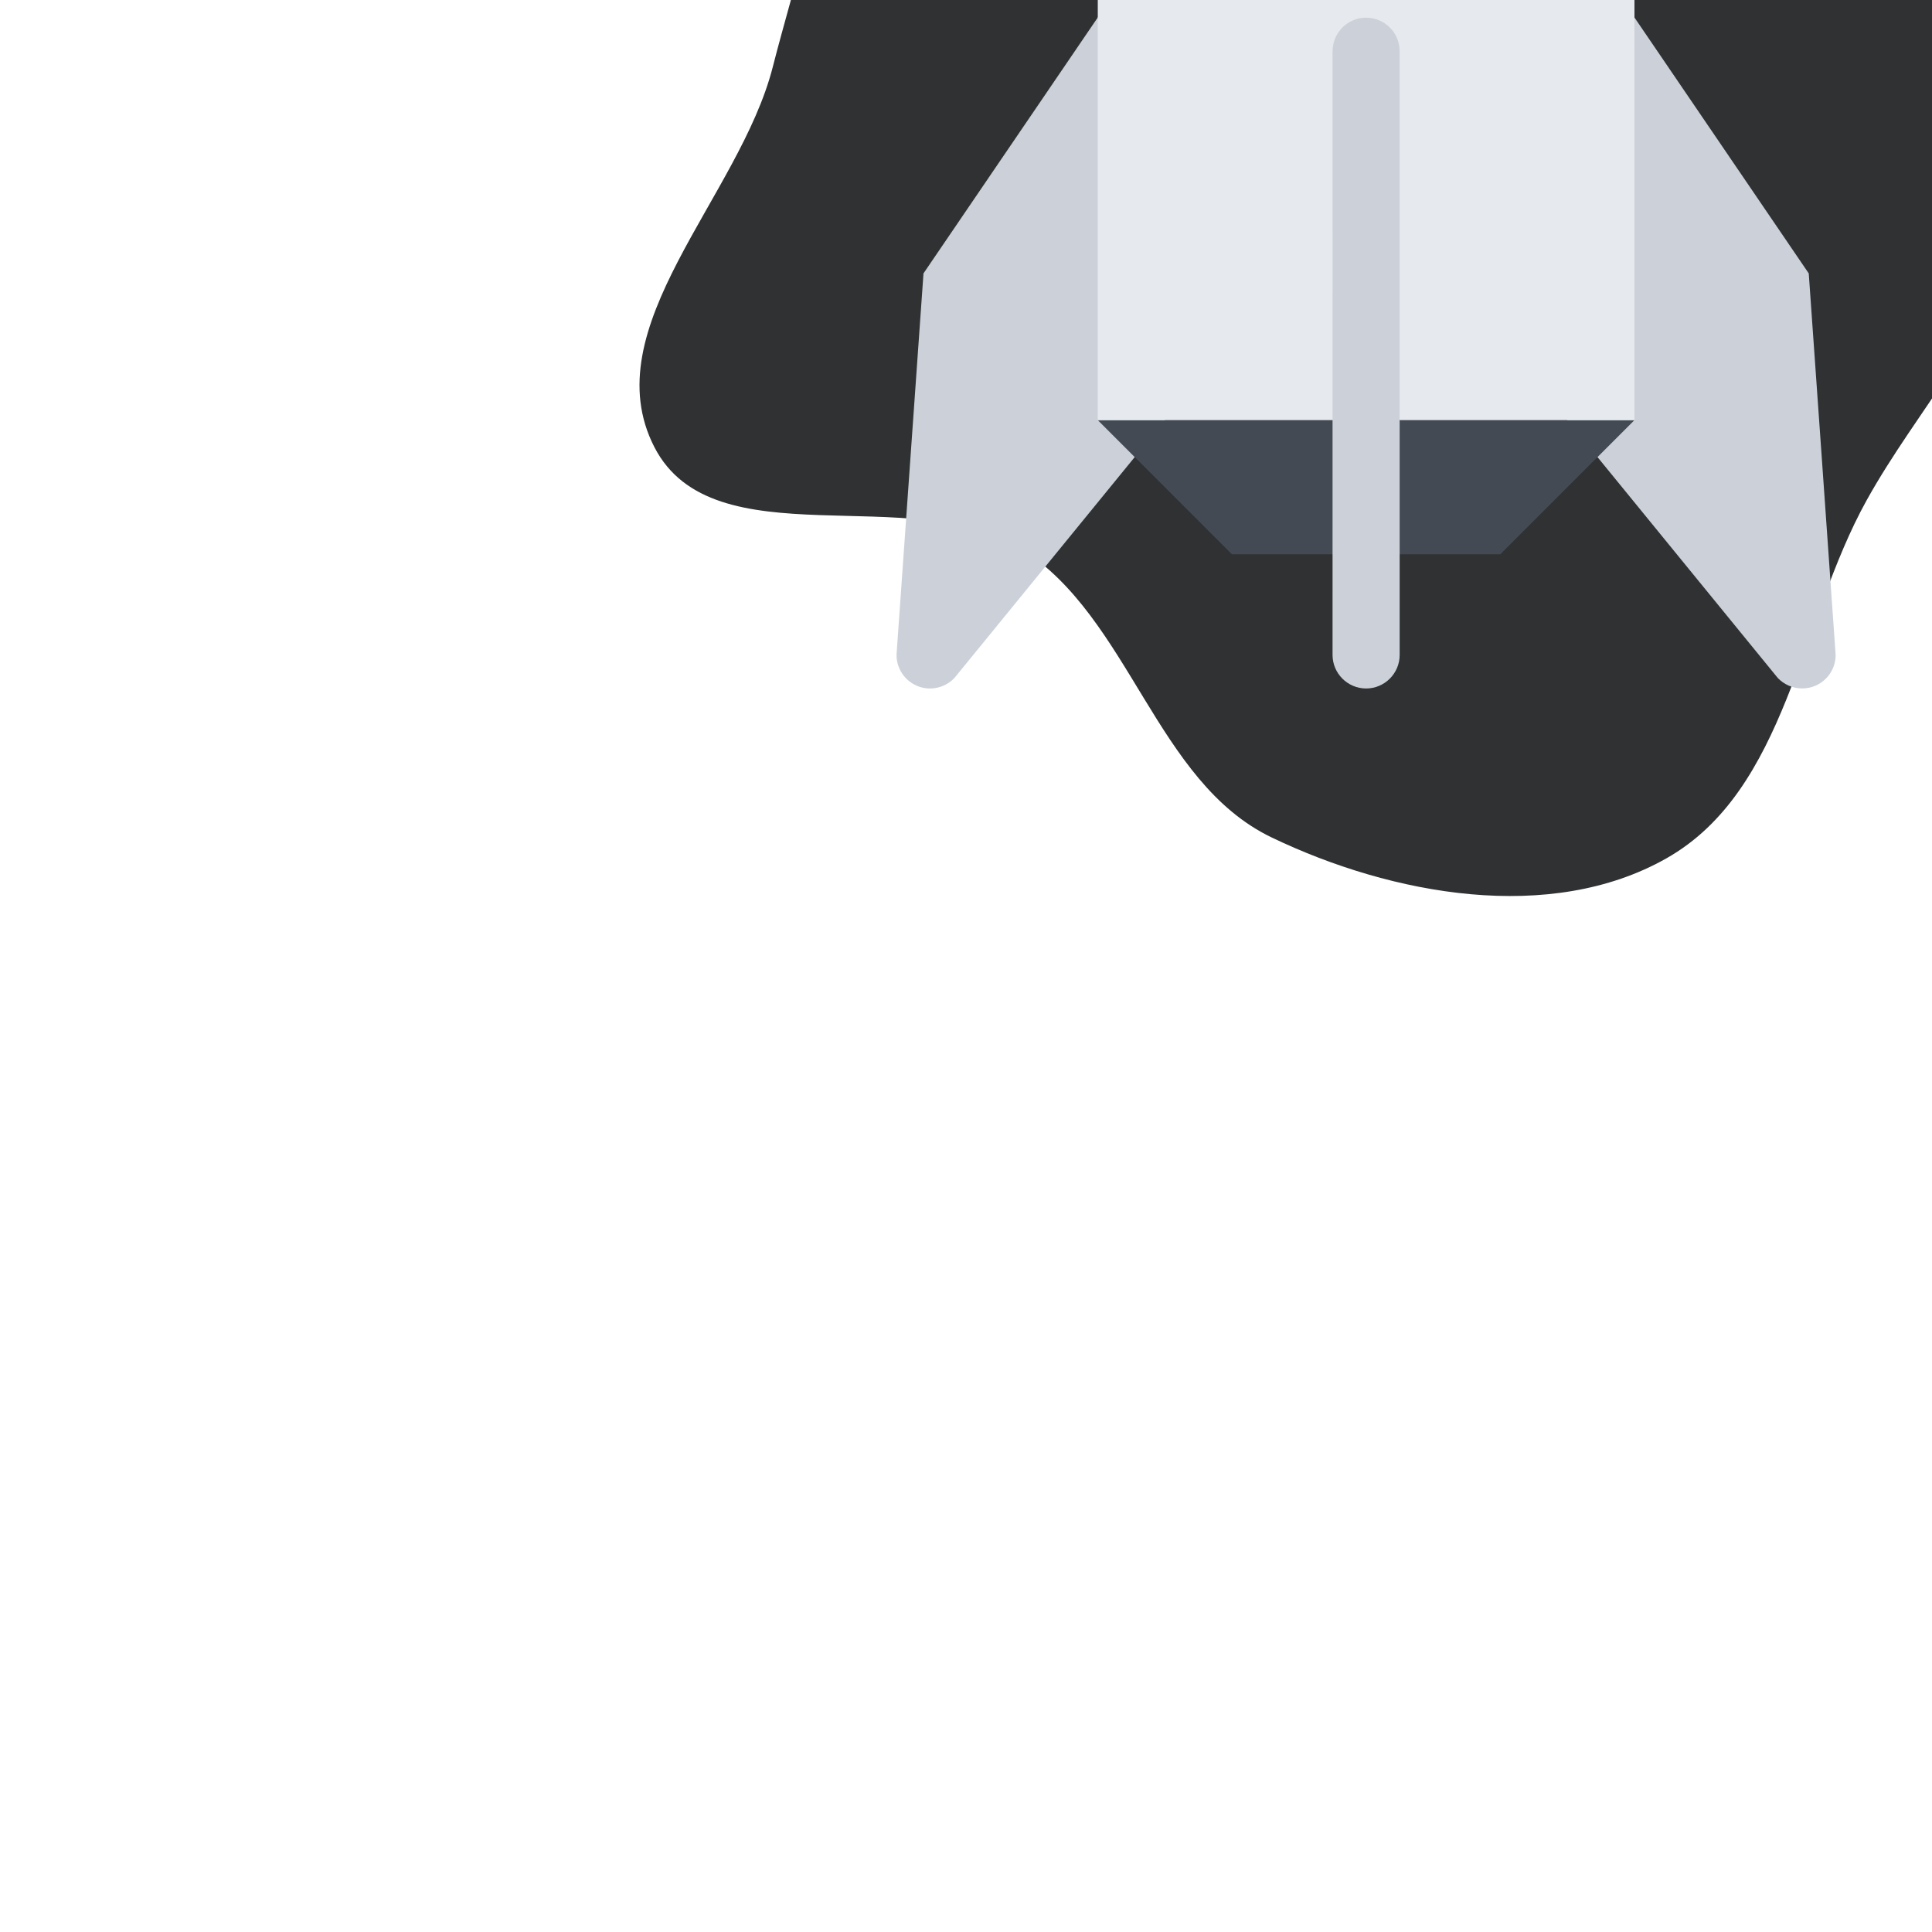
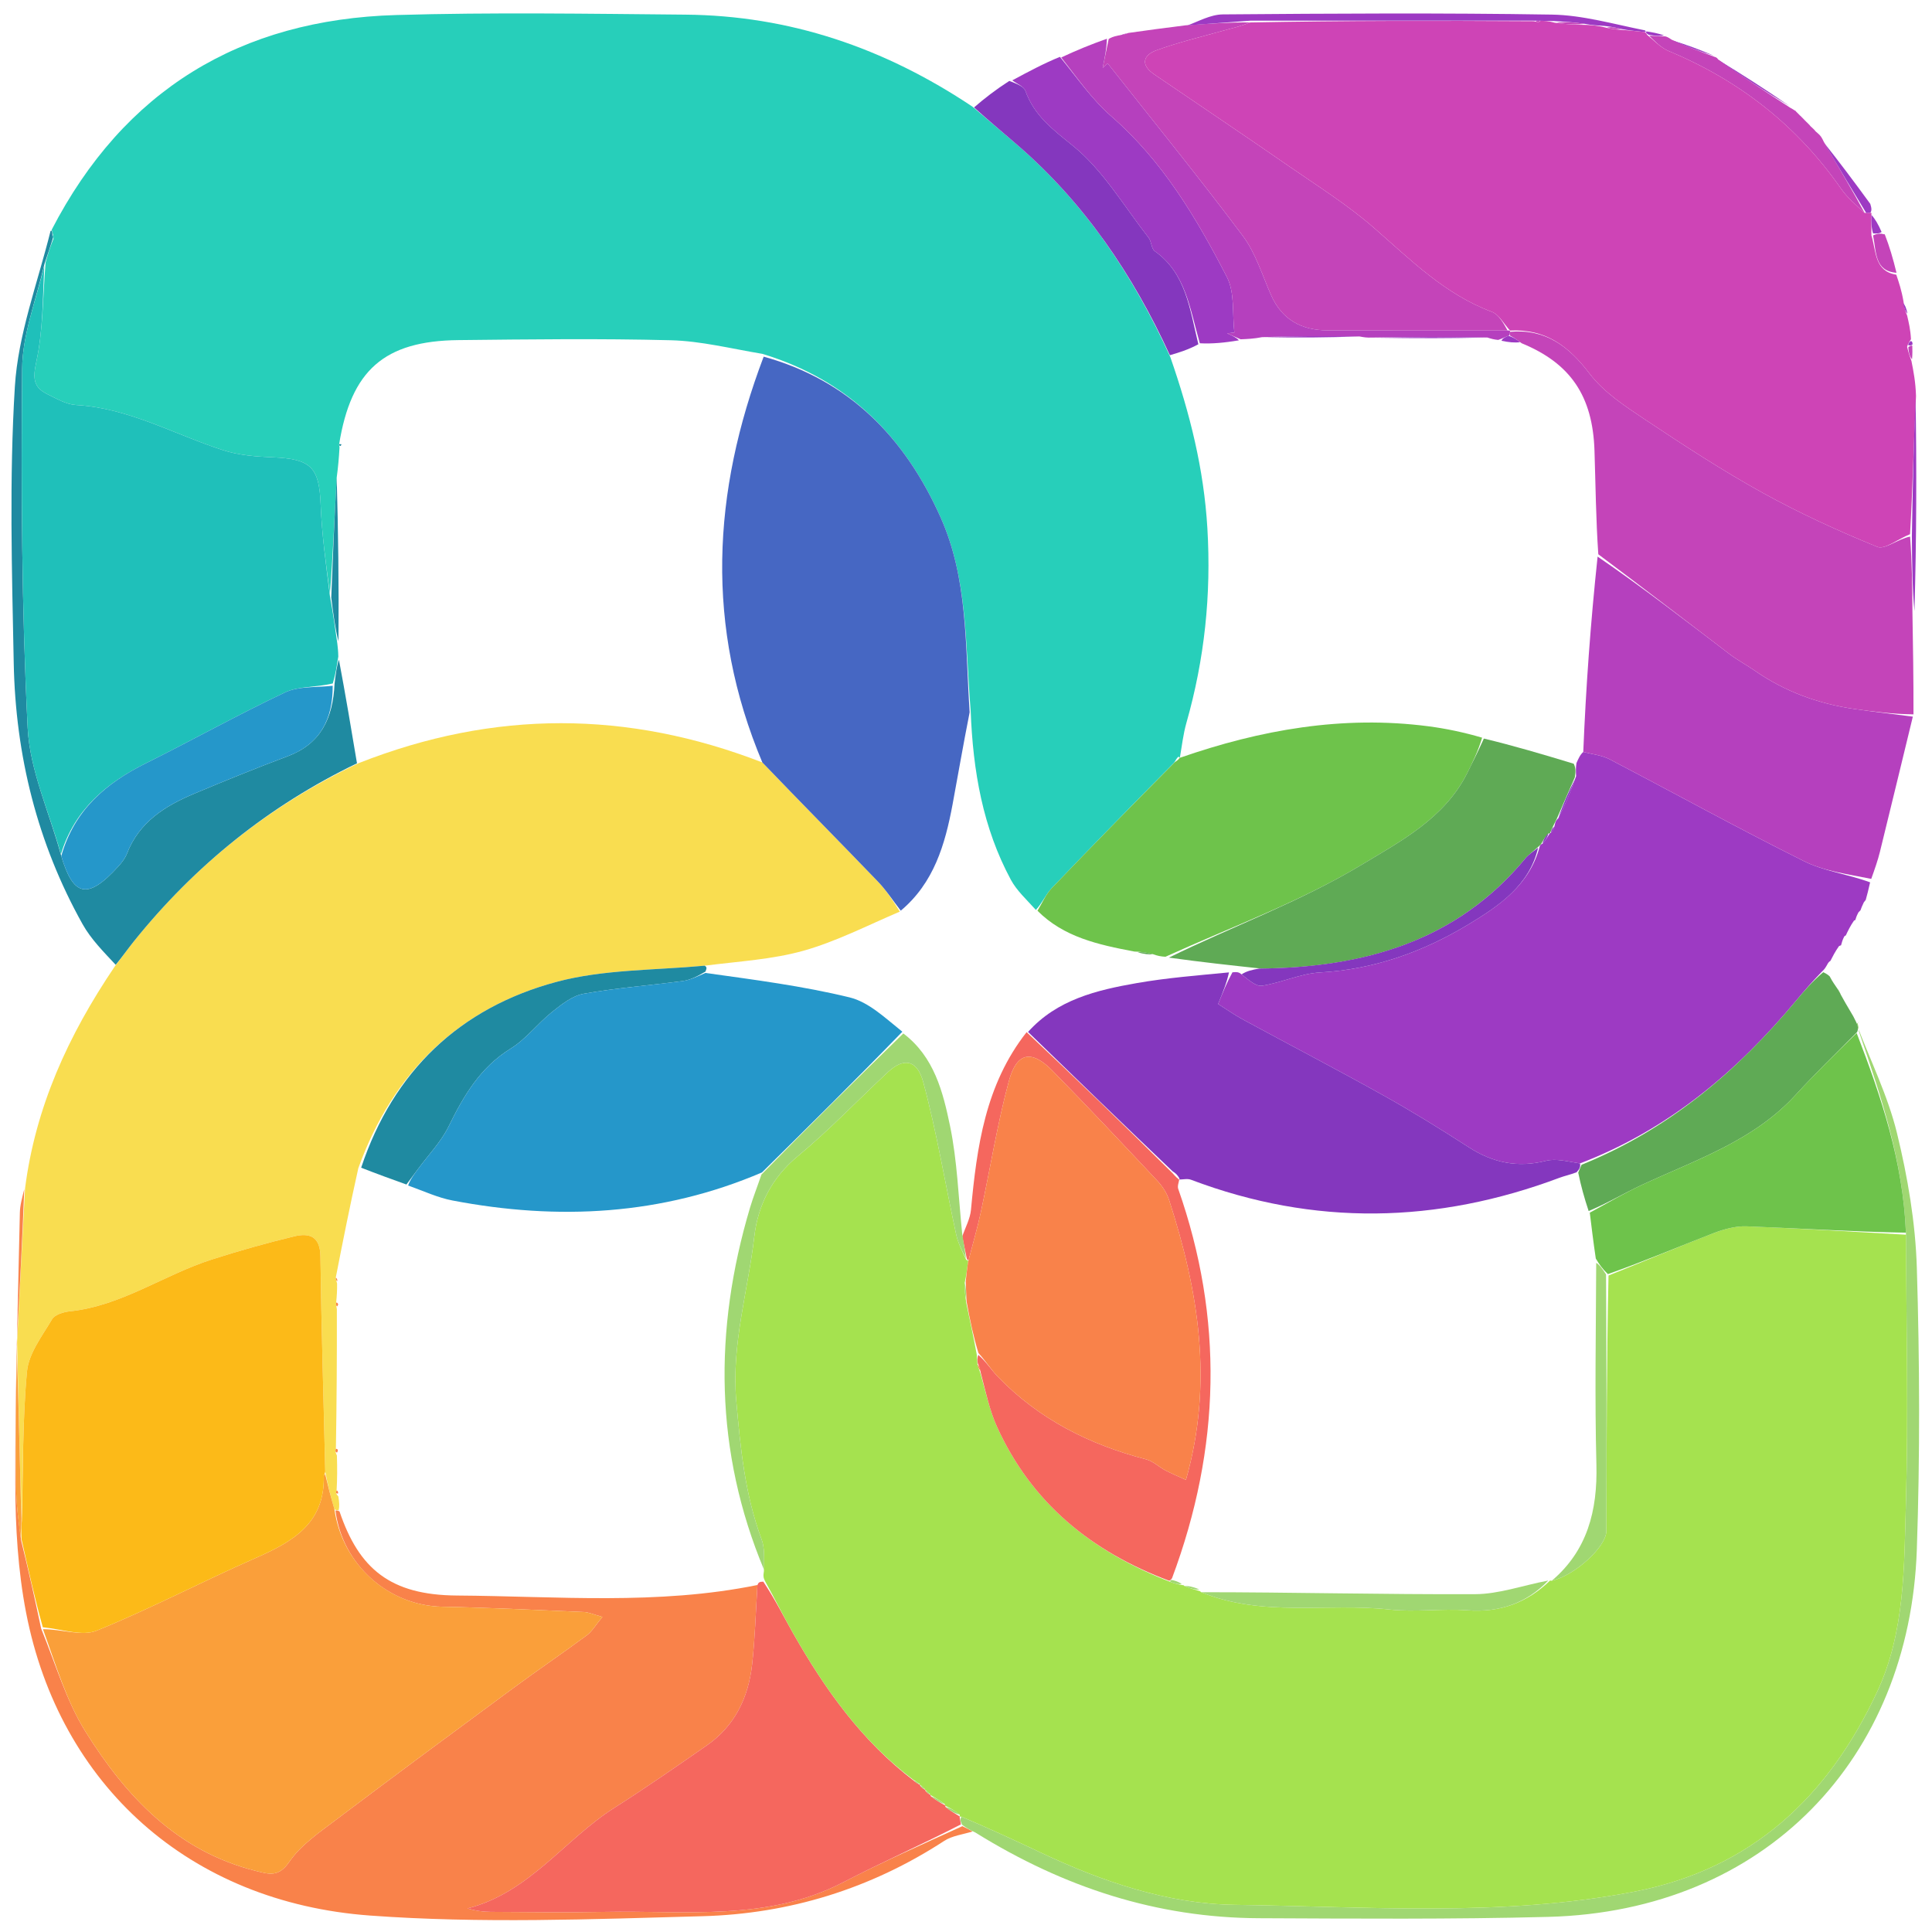
- <svg xmlns="http://www.w3.org/2000/svg" height="800px" width="800px" version="1.1" id="Layer_1" viewBox="-51.2 -51.2 614.43 614.43" xml:space="preserve" fill="#000000" transform="rotate(-45)">
-   <g id="SVGRepo_bgCarrier" stroke-width="0">
-     <path transform="translate(-51.2, -51.2), scale(19.20094)" d="M16,27.722C17.673,27.242,19.487,27.222,20.95,26.28C22.356,25.375,22.809,23.506,24.133,22.486C25.954,21.082,29.101,21.287,30.11,19.22C31.04,17.316,29.938,14.829,28.715,13.098C27.542,11.437,24.794,11.587,23.571,9.962C22.295,8.269,23.133,5.591,21.811,3.932C20.387,2.146,18.164,-0.272,16,0.463C13.432,1.334,13.548,5.232,11.822,7.324C10.887,8.457,9.531,9.084,8.268,9.834C6.353,10.971,3.106,10.781,2.427,12.902C1.78,14.929,5.065,16.313,5.533,18.389C6.003,20.474,4.377,22.688,5.086,24.704C5.819,26.788,7.335,28.981,9.465,29.57C11.675,30.181,13.796,28.353,16,27.722" fill="#2f3132" strokewidth="0" />
-   </g>
-   <g id="SVGRepo_tracerCarrier" stroke-linecap="round" stroke-linejoin="round" />
-   <g id="SVGRepo_iconCarrier">
-     <g>
-       <path style="fill:#CCD1D9;" d="M94.995,217.954c0,0-91.66,79.534-91.878,79.737c-4.156,4.172-4.156,10.922,0,15.094 c2.188,2.156,5.032,3.188,7.875,3.109l0,0l105.285-10.656l112.441-112.66L94.995,217.954z" />
-       <path style="fill:#CCD1D9;" d="M294.065,417.038c0,0-79.533,91.645-79.752,91.848c-4.156,4.172-10.907,4.172-15.063,0 c-2.156-2.156-3.188-5.016-3.125-7.844l0,0l10.657-105.301L319.442,283.3L294.065,417.038z" />
-     </g>
-     <polygon style="fill:#434A54;" points="161.53,410.835 101.184,350.49 101.184,290.144 221.875,410.835 " />
-     <path style="fill:#E6E9ED;" d="M506.229,5.806c-56.94-15.204-120.223-0.469-164.881,44.188l-240.164,240.15l120.691,120.691 L462.04,170.686C506.698,126.013,521.449,62.745,506.229,5.806z" />
-     <g>
-       <path style="fill:#CCD1D9;" d="M497.885,118.138c15.469-35.548,18.251-75.284,8.344-112.332 c-37.063-9.891-76.783-7.11-112.316,8.344L497.885,118.138z" />
-       <path style="fill:#CCD1D9;" d="M252.033,275.065c4.188-4.172,4.156-10.923,0-15.079c-4.156-4.171-10.938-4.156-15.095,0.016 l-135.754,135.74c-4.157,4.172-4.157,10.922,0,15.094c4.156,4.156,10.938,4.156,15.094,0l0,0L252.033,275.065z" />
-     </g>
-     <path style="fill:#434A54;" d="M365.193,207.188c-16.688,16.657-43.688,16.657-60.346,0c-16.657-16.672-16.657-43.689,0-60.346 c16.657-16.673,43.657-16.673,60.346,0C381.85,163.499,381.85,190.515,365.193,207.188z" />
-     <path style="fill:#CCD1D9;" d="M335.004,230.345c-14.25,0-27.626-5.547-37.721-15.625c-10.062-10.063-15.594-23.47-15.594-37.705 c0-14.25,5.531-27.642,15.594-37.72c10.095-10.079,23.471-15.625,37.721-15.625s27.657,5.547,37.721,15.625 c10.062,10.079,15.625,23.47,15.625,37.72c0,14.235-5.562,27.642-15.625,37.705C362.661,224.798,349.254,230.345,335.004,230.345z M335.004,145.014c-8.531,0-16.594,3.329-22.626,9.375c-6.031,6.032-9.375,14.079-9.375,22.626c0,8.547,3.344,16.579,9.375,22.625 c6.032,6.047,14.095,9.375,22.626,9.375c8.562,0,16.594-3.328,22.626-9.375c6.062-6.047,9.376-14.079,9.376-22.625 c0-8.547-3.313-16.594-9.376-22.626C351.598,148.342,343.567,145.014,335.004,145.014z" />
-   </g>
+ <svg xmlns="http://www.w3.org/2000/svg" version="1.1" id="Layer_1" x="0px" y="0px" width="100%" viewBox="500 178 380 380" enable-background="new 500 178 380 380" xml:space="preserve">
+   <path fill="#27CFBA" opacity="1" stroke="none" d=" M510.162,223.195   C524.382,195.706 547.289,181.852 577.905,180.956   C596.852,180.402 615.829,180.711 634.791,180.879   C655.288,181.061 673.925,187.382 691.282,198.988   C694.396,201.657 697.182,204.001 699.942,206.376   C713.256,217.833 722.821,232.018 730.186,248.228   C734.064,259.383 736.783,270.251 737.475,281.873   C738.257,295.025 736.918,307.634 733.353,320.174   C732.715,322.417 732.46,324.77 732.06,327.052   C732.093,327.031 732.066,326.959 731.791,326.838   C731.419,327.095 731.32,327.471 730.919,328.025   C722.691,336.346 714.732,344.458 706.878,352.67   C705.686,353.917 704.985,355.633 703.745,356.971   C701.876,354.898 699.973,353.174 698.825,351.042   C693.325,340.837 691.37,329.715 690.918,317.808   C689.836,304.685 690.367,291.761 685.005,279.761   C678.016,264.123 667.066,252.805 649.967,247.603   C643.735,246.562 637.867,245.075 631.964,244.923   C618.037,244.566 604.094,244.744 590.159,244.894   C575.555,245.051 569.054,250.828 566.701,265.39   C566.637,265.474 566.754,265.65 566.777,266.019   C566.659,268.077 566.517,269.766 566.224,271.949   C565.767,279.998 565.463,287.554 564.893,294.786   C564.085,288.721 563.289,282.988 563.068,277.234   C562.788,269.923 561.199,268.265 553.632,267.945   C550.394,267.808 547.035,267.557 543.982,266.577   C534.336,263.482 525.373,258.253 514.918,257.654   C513.033,257.546 511.157,256.42 509.376,255.557   C506.572,254.198 506.424,252.462 507.136,249.187   C508.49,242.956 508.408,236.414 508.968,229.626   C509.459,227.843 509.904,226.435 510.514,224.981   C510.575,224.614 510.471,224.292 510.323,223.774   C510.281,223.578 510.162,223.195 510.162,223.195  z" />
+   <path fill="#F9DD50" opacity="1" stroke="none" d=" M504.934,411.692   C506.969,395.844 513.346,381.729 522.576,368.085   C524.096,366.122 525.145,364.622 526.289,363.197   C538.308,348.227 552.906,336.482 570.573,328.09   C597.178,317.603 623.474,317.694 649.946,327.965   C657.607,335.941 665.173,343.599 672.639,351.353   C674.325,353.104 675.667,355.187 676.979,357.303   C670.558,360.045 664.488,363.178 658.047,364.992   C651.914,366.72 645.394,367.071 638.588,367.941   C628.553,368.86 618.649,368.659 609.461,371.125   C590.431,376.232 577.371,388.669 570.478,407.764   C568.848,415.069 567.446,422.062 566.036,429.317   C566.091,429.744 566.155,429.907 566.301,430.454   C566.316,431.876 566.248,432.914 566.116,434.227   C566.093,434.684 566.133,434.867 566.256,435.51   C566.278,444.915 566.219,453.86 566.066,462.97   C565.913,463.404 565.977,463.64 566.264,464.285   C566.346,466.845 566.33,468.96 566.206,471.172   C566.003,471.594 566.105,471.826 566.551,472.331   C566.741,473.488 566.785,474.278 566.616,475.054   C566.404,475.041 565.981,475.089 565.762,474.775   C565.013,472.279 564.482,470.099 563.97,467.458   C563.645,453.036 563.2,439.076 563.023,425.112   C562.973,421.173 560.855,420.456 557.906,421.165   C552.432,422.482 546.999,424.015 541.637,425.735   C532.214,428.756 523.912,434.848 513.748,435.919   C512.507,436.049 510.778,436.568 510.242,437.477   C508.301,440.771 505.638,444.203 505.307,447.774   C504.407,457.497 504.559,467.317 504.224,476.624   C504.117,474.331 504.085,472.511 504.041,470.692   C503.818,461.295 503.593,451.897 503.36,442   C503.88,431.565 504.407,421.628 504.934,411.692  z" />
+   <path fill="#9D3AC3" opacity="1" stroke="none" d=" M866.96,355.024   C866.96,355.024 866.783,355.199 866.585,355.492   C866.235,356.205 866.083,356.626 865.931,357.046   C865.931,357.046 865.779,357.177 865.541,357.437   C865.172,358.121 865.043,358.543 864.913,358.966   C864.913,358.966 864.966,358.925 864.66,359.069   C863.917,360.138 863.482,361.062 863.046,361.986   C863.046,361.986 862.986,361.988 862.756,362.166   C862.387,362.874 862.248,363.406 862.108,363.937   C862.108,363.937 861.98,363.936 861.689,364.113   C860.936,365.194 860.474,366.099 860.013,367.004   C860.013,367.004 859.756,367.125 859.54,367.46   C859.132,368.182 858.94,368.569 858.427,369.027   C856.511,370.984 854.901,372.857 853.322,374.757   C841.693,388.742 828.129,400.196 810.76,406.832   C808.318,406.454 806.062,405.818 804.091,406.315   C798.531,407.719 793.643,406.717 788.89,403.651   C783.394,400.106 777.825,396.651 772.117,393.464   C762.95,388.345 753.632,383.496 744.402,378.489   C742.689,377.559 741.091,376.42 739.59,375.473   C740.52,373.183 741.294,371.275 742.405,369.242   C743.215,369.149 743.688,369.181 744.192,369.649   C745.572,370.726 747.03,372.068 748.25,371.877   C752.092,371.278 755.811,369.482 759.64,369.27   C770.309,368.678 779.969,365.183 788.93,359.756   C794.944,356.114 800.851,352.056 802.863,344.423   C802.88,344.264 803.102,344.032 803.401,343.938   C804.076,343.16 804.453,342.476 804.872,341.826   C804.914,341.86 804.841,341.941 805.085,341.745   C805.511,341.174 805.693,340.8 805.821,340.178   C805.913,339.63 806.059,339.33 806.512,338.923   C807.888,336.207 808.957,333.598 810,330.659   C809.949,329.674 809.924,329.019 810.075,328.066   C810.507,327.128 810.763,326.487 811.409,325.899   C813.386,326.391 815.109,326.568 816.535,327.313   C829.307,333.986 841.927,340.959 854.821,347.383   C858.804,349.366 863.492,349.933 867.827,351.548   C867.518,352.973 867.239,353.998 866.96,355.024  z" />
+   <path fill="#F9824A" opacity="1" stroke="none" d=" M565.981,475.089   C565.981,475.089 566.404,475.041 566.781,475.288   C570.606,486.606 576.818,491.728 589.843,491.819   C609.575,491.958 629.427,493.749 648.979,489.749   C648.639,495.213 648.498,500.324 647.93,505.389   C647.203,511.884 644.527,517.477 639.003,521.314   C633.011,525.475 627.021,529.651 620.864,533.558   C611.054,539.782 604.127,550.272 591.952,553.359   C593.462,553.82 594.988,554.03 596.515,554.038   C604.006,554.078 611.499,554.187 618.988,554.043   C634.815,553.738 650.934,555.968 665.892,548.2   C673.486,544.255 681.335,540.801 689.286,537.186   C690.103,537.571 690.703,537.895 691.303,538.219   C689.428,538.82 687.308,539.044 685.717,540.08   C671.244,549.506 655.232,554.429 638.165,554.894   C616.374,555.488 594.459,556.352 572.769,554.764   C537.204,552.16 511.705,529.066 505.135,495.205   C503.531,486.939 503.03,478.351 503.005,469.908   C502.952,452.113 503.534,434.316 503.907,416.521   C503.938,415.044 504.364,413.575 504.77,411.897   C504.407,421.628 503.88,431.565 503.277,442.398   C503.174,452.373 503.071,461.451 503.16,470.526   C503.194,473.933 503.673,477.335 504.17,481.056   C505.617,486.898 506.843,492.422 508.095,498.327   C510.974,505.382 513.041,512.547 516.842,518.628   C524.801,531.365 534.817,542.079 550.263,545.97   C553.009,546.662 554.816,547.24 556.927,544.166   C559.115,540.981 562.58,538.575 565.753,536.182   C577.414,527.386 589.167,518.711 600.926,510.046   C605.709,506.521 610.632,503.185 615.408,499.651   C616.465,498.868 617.169,497.607 618.489,496.023   C616.67,495.529 615.771,495.103 614.855,495.064   C605.56,494.669 596.264,494.207 586.964,494.021   C576.391,493.81 567.299,485.738 565.981,475.089  z" />
+   <path fill="#C444B9" opacity="1" stroke="none" d=" M718.069,185.659   C718.487,185.425 718.905,185.191 719.937,184.984   C721.002,184.835 721.453,184.66 721.904,184.485   C725.427,183.99 728.951,183.496 733.223,182.975   C737.982,182.653 741.993,182.358 745.86,182.417   C744.03,183.181 742.331,183.542 740.662,184.011   C736.245,185.251 731.762,186.321 727.461,187.886   C724.839,188.84 724.271,190.754 726.994,192.609   C735.859,198.647 744.762,204.629 753.582,210.732   C759.207,214.623 765.052,218.298 770.188,222.77   C777.418,229.065 784.149,235.87 793.414,239.326   C794.859,239.865 795.806,241.739 796.515,243   C784.403,243.001 772.758,243.026 761.113,242.981   C756.03,242.961 752.161,240.914 750.01,236.059   C748.261,232.113 746.976,227.777 744.443,224.395   C735.834,212.898 726.763,201.748 717.869,190.465   C717.54,190.761 717.211,191.058 716.881,191.355   C717.277,189.456 717.673,187.558 718.069,185.659  z" />
+   <path fill="#A0D772" opacity="1" stroke="none" d=" M691.87,538.45   C690.703,537.895 690.103,537.571 689.218,536.894   C688.871,536.146 688.808,535.751 689.127,535.32   C694.564,537.643 699.629,539.979 704.672,542.364   C716.787,548.094 729.656,552.48 742.847,552.656   C769.044,553.005 795.389,555.094 821.446,550.065   C844.52,545.611 859.581,531.413 869.22,510.737   C874.709,498.965 874.507,486.14 874.87,473.608   C875.378,456.037 874.932,438.439 874.872,420.451   C874.308,406.427 869.998,393.705 865.609,380.832   C865.597,380.183 865.489,379.728 865.381,379.274   C865.501,379.175 865.621,379.076 865.74,378.976   C865.537,379.124 865.135,379.346 865.159,379.408   C867.85,386.542 871.309,393.486 873.104,400.835   C875.219,409.498 876.748,418.486 877.018,427.378   C877.58,445.844 877.649,464.357 877.015,482.82   C875.607,523.819 847.25,553.911 804.528,555.027   C785.555,555.523 766.561,555.37 747.578,555.288   C727.594,555.202 709.294,549.272 691.87,538.45  z" />
+   <path fill="#1F8AA1" opacity="1" stroke="none" d=" M570.216,328.138   C552.906,336.482 538.308,348.227 526.289,363.197   C525.145,364.622 524.096,366.122 522.757,367.771   C520.398,365.238 517.9,362.738 516.24,359.77   C507.332,343.838 503.055,326.556 502.7,308.414   C502.344,290.285 501.809,272.094 502.924,254.027   C503.554,243.819 507.348,233.807 509.939,223.45   C510.162,223.195 510.281,223.578 510.299,224.038   C510.329,224.673 510.339,224.85 510.349,225.026   C509.904,226.435 509.459,227.843 508.751,229.911   C507.04,237.204 504.417,243.828 504.358,250.474   C504.148,274.046 504.258,297.654 505.444,321.188   C505.865,329.552 509.703,337.744 512.049,346.37   C514.37,354.141 517.094,355.255 523.326,348.351   C523.984,347.622 524.627,346.786 524.976,345.884   C527.375,339.67 532.488,336.5 538.215,334.096   C544.293,331.545 550.403,329.058 556.575,326.747   C563.044,324.324 565.472,319.376 565.804,312.476   C566.035,310.486 566.248,308.956 566.66,307.741   C567.978,314.749 569.097,321.444 570.216,328.138  z" />
+   <path fill="#5FAA55" opacity="1" stroke="none" d=" M864.517,377.896   C865.489,379.728 865.597,380.183 865.277,380.988   C860.948,385.339 856.937,389.241 853.166,393.362   C844.908,402.387 833.604,406.097 822.977,411.035   C819.459,412.67 816.114,414.678 812.467,416.194   C811.599,413.569 810.955,411.267 810.418,408.644   C810.709,407.913 810.892,407.502 811.075,407.092   C828.129,400.196 841.693,388.742 853.322,374.757   C854.901,372.857 856.511,370.984 858.607,369.221   C859.361,369.573 859.616,369.803 859.871,370.033   C860.126,370.514 860.381,370.994 861.145,372.092   C861.795,373.031 861.936,373.351 862.077,373.671   C862.602,374.62 863.127,375.569 864.517,377.896  z" />
+   <path fill="#9D3AC3" opacity="1" stroke="none" d=" M699.107,193.8   C702.195,192.141 705.283,190.483 708.478,189.181   C711.887,193.34 714.802,197.589 718.566,200.861   C728.678,209.654 735.329,220.88 741.319,232.501   C742.9,235.569 742.352,239.734 742.781,243.396   C742.308,243.454 741.835,243.511 741.362,243.569   C742.246,243.958 743.131,244.346 743.679,244.942   C740.901,245.4 738.457,245.651 735.995,245.519   C734.005,238.74 733.27,231.748 727.119,227.393   C726.442,226.914 726.504,225.505 725.922,224.762   C721.079,218.577 716.958,211.465 710.993,206.645   C707.008,203.424 703.432,200.749 701.685,195.879   C701.367,194.992 699.994,194.483 699.107,193.8  z" />
+   <path fill="#8437BE" opacity="1" stroke="none" d=" M698.519,193.914   C699.994,194.483 701.367,194.992 701.685,195.879   C703.432,200.749 707.008,203.424 710.993,206.645   C716.958,211.465 721.079,218.577 725.922,224.762   C726.504,225.505 726.442,226.914 727.119,227.393   C733.27,231.748 734.005,238.74 735.702,245.713   C733.651,246.815 731.875,247.339 730.1,247.864   C722.821,232.018 713.256,217.833 699.942,206.376   C697.182,204.001 694.396,201.657 691.578,199.133   C693.666,197.321 695.799,195.675 698.519,193.914  z" />
+   <path fill="#B540BE" opacity="1" stroke="none" d=" M744.015,244.735   C743.131,244.346 742.246,243.958 741.362,243.569   C741.835,243.511 742.308,243.454 742.781,243.396   C742.352,239.734 742.9,235.569 741.319,232.501   C735.329,220.88 728.678,209.654 718.566,200.861   C714.802,197.589 711.887,193.34 708.729,189.301   C711.702,187.906 714.531,186.746 717.714,185.622   C717.673,187.558 717.277,189.456 716.881,191.355   C717.211,191.058 717.54,190.761 717.869,190.465   C726.763,201.748 735.834,212.898 744.443,224.395   C746.976,227.777 748.261,232.113 750.01,236.059   C752.161,240.914 756.03,242.961 761.113,242.981   C772.758,243.026 784.403,243.001 796.523,243.004   C796.999,243.004 797.005,243.017 796.998,243.262   C796.991,243.507 796.981,243.997 796.713,244.035   C795.977,244.323 795.509,244.574 794.679,244.861   C793.848,244.779 793.379,244.66 792.54,244.383   C784.854,244.246 777.538,244.267 769.818,244.396   C768.868,244.429 768.322,244.353 767.398,244.178   C760.827,244.075 754.633,244.071 748.208,244.319   C746.657,244.625 745.336,244.68 744.015,244.735  z" />
+   <path fill="#9D3AC3" opacity="1" stroke="none" d=" M746.004,182.063   C741.993,182.358 737.982,182.653 733.573,182.99   C735.626,182.264 738.073,180.851 740.531,180.831   C762.094,180.658 783.662,180.521 805.221,180.871   C811.263,180.969 817.279,182.72 823.556,183.974   C823.805,184.236 823.714,184.348 823.331,184.28   C821.648,184.1 820.347,183.988 818.788,183.682   C817.683,183.373 816.837,183.258 815.596,183.106   C814.148,183.012 813.094,182.954 811.721,182.69   C809.601,182.378 807.8,182.273 805.621,182.139   C804.488,182.106 803.731,182.102 802.737,182.082   C802.499,182.065 802.023,182.088 801.554,182.067   C782.724,182.052 764.364,182.058 746.004,182.063  z" />
+   <path fill="#C444B9" opacity="1" stroke="none" d=" M827.536,185.154   C827.786,185.218 828.036,185.281 828.795,185.803   C831.973,187.245 834.64,188.228 837.308,189.21   C837.308,189.21 837.666,189.248 837.919,189.674   C842.819,193.13 847.466,196.161 852.113,199.192   C852.307,199.294 852.502,199.397 852.941,199.684   C853.185,199.868 853.087,199.765 853.087,199.765   C853.282,199.949 853.477,200.133 853.919,200.595   C854.167,200.872 854.102,200.765 854.102,200.765   C854.295,200.952 854.487,201.14 854.93,201.603   C855.18,201.879 855.078,201.78 855.078,201.78   C855.278,201.956 855.479,202.133 855.918,202.592   C856.156,202.874 856.045,202.784 856.045,202.784   C856.252,202.958 856.459,203.131 856.909,203.59   C857.153,203.875 857.036,203.793 857.036,203.793   C857.243,203.953 857.45,204.113 857.896,204.547   C858.135,204.821 858.04,204.732 858.04,204.732   C858.192,204.914 858.344,205.096 858.723,205.896   C861.659,210.984 864.369,215.453 866.74,219.868   C864.964,218.257 863.319,216.842 862.119,215.118   C853.49,202.716 842.114,193.824 828.204,188.032   C826.66,187.389 825.412,186.037 824.378,185.021   C825.665,185.07 826.6,185.112 827.536,185.154  z" />
+   <path fill="#9D3AC3" opacity="1" stroke="none" d=" M852.049,198.905   C847.466,196.161 842.819,193.13 838.012,189.829   C842.562,192.577 847.273,195.598 852.049,198.905  z" />
+   <path fill="#9D3AC3" opacity="1" stroke="none" d=" M867.078,219.921   C864.369,215.453 861.659,210.984 858.877,206.217   C861.724,209.803 864.644,213.688 867.864,218.106   C868.155,219.042 868.147,219.445 867.874,219.875   C867.432,219.909 867.255,219.915 867.078,219.921  z" />
+   <path fill="#9D3AC3" opacity="1" stroke="none" d=" M837.128,188.969   C834.64,188.228 831.973,187.245 829.118,186.017   C831.603,186.756 834.275,187.742 837.128,188.969  z" />
+   <path fill="#A0D772" opacity="1" stroke="none" d=" M862.118,373.784   C861.936,373.351 861.795,373.031 861.66,372.725   C861.597,372.619 861.526,372.5 861.456,372.38   C861.691,372.886 861.925,373.392 862.118,373.784  z" />
+   <path fill="#9D3AC3" opacity="1" stroke="none" d=" M827.293,184.948   C826.6,185.112 825.665,185.07 824.308,184.85   C823.887,184.673 823.714,184.348 823.714,184.348   C823.714,184.348 823.805,184.236 823.851,184.181   C824.948,184.331 825.998,184.537 827.293,184.948  z" />
+   <path fill="#B540BE" opacity="1" stroke="none" d=" M721.659,184.521   C721.453,184.66 721.002,184.835 720.305,185.013   C720.511,184.863 720.962,184.711 721.659,184.521  z" />
+   <path fill="#9D3AC3" opacity="1" stroke="none" d=" M853.073,199.816   C853.087,199.765 853.185,199.868 853.184,199.906   C853.184,199.944 853.058,199.867 853.073,199.816  z" />
+   <path fill="#9D3AC3" opacity="1" stroke="none" d=" M857.039,203.844   C857.036,203.793 857.153,203.875 857.153,203.914   C857.154,203.952 857.042,203.896 857.039,203.844  z" />
+   <path fill="#9D3AC3" opacity="1" stroke="none" d=" M854.062,200.795   C854.102,200.765 854.167,200.872 854.173,200.907   C854.179,200.941 854.023,200.825 854.062,200.795  z" />
+   <path fill="#9D3AC3" opacity="1" stroke="none" d=" M855.059,201.828   C855.078,201.78 855.18,201.879 855.182,201.917   C855.185,201.956 855.04,201.875 855.059,201.828  z" />
+   <path fill="#9D3AC3" opacity="1" stroke="none" d=" M856.038,202.833   C856.045,202.784 856.156,202.874 856.157,202.913   C856.158,202.952 856.032,202.882 856.038,202.833  z" />
+   <path fill="#9D3AC3" opacity="1" stroke="none" d=" M858.045,204.776   C858.04,204.732 858.135,204.821 858.153,204.843   C858.171,204.866 858.051,204.82 858.045,204.776  z" />
+   <path fill="#1FC0BA" opacity="1" stroke="none" d=" M566.344,304.55   C566.435,305.324 566.526,306.097 566.539,307.149   C566.248,308.956 566.035,310.486 565.457,312.424   C562.062,313.241 558.699,312.943 556.064,314.188   C546.821,318.553 537.883,323.556 528.726,328.11   C520.865,332.02 514.621,337.294 511.981,346.015   C509.703,337.744 505.865,329.552 505.444,321.188   C504.258,297.654 504.148,274.046 504.358,250.474   C504.417,243.828 507.04,237.204 508.705,230.285   C508.408,236.414 508.49,242.956 507.136,249.187   C506.424,252.462 506.572,254.198 509.376,255.557   C511.157,256.42 513.033,257.546 514.918,257.654   C525.373,258.253 534.336,263.482 543.982,266.577   C547.035,267.557 550.394,267.808 553.632,267.945   C561.199,268.265 562.788,269.923 563.068,277.234   C563.289,282.988 564.085,288.721 564.887,295.206   C565.547,298.816 565.945,301.683 566.344,304.55  z" />
+   <path fill="#4667C3" opacity="1" stroke="none" d=" M649.946,327.965   C638.706,301.261 640.051,274.885 650.205,248.152   C667.066,252.805 678.016,264.123 685.005,279.761   C690.367,291.761 689.836,304.685 690.717,318.099   C689.42,324.637 688.437,330.432 687.36,336.209   C685.887,344.107 683.683,351.669 677.167,357.118   C675.667,355.187 674.325,353.104 672.639,351.353   C665.173,343.599 657.607,335.941 649.946,327.965  z" />
+   <path fill="#6EC34B" opacity="1" stroke="none" d=" M732.06,327.052   C747.892,321.542 764.101,318.658 780.94,320.85   C784.383,321.299 787.793,322.008 791.513,323.092   C790.704,325.801 789.614,328.024 788.493,330.23   C784.042,338.985 775.39,343.527 767.778,348.112   C755.773,355.342 742.358,360.234 729.23,366.183   C728.3,366.13 727.682,366.01 726.755,365.67   C725.456,365.327 724.465,365.202 723.103,365.155   C715.955,363.805 709.208,362.308 704.058,357.132   C704.985,355.633 705.686,353.917 706.878,352.67   C714.732,344.458 722.691,336.346 731.082,327.896   C731.784,327.433 731.957,327.222 732.066,326.959   C732.066,326.959 732.093,327.031 732.06,327.052  z" />
+   <path fill="#1F8AA1" opacity="1" stroke="none" d=" M566.576,304.159   C565.945,301.683 565.547,298.816 565.154,295.529   C565.463,287.554 565.767,279.998 566.224,271.949   C566.52,282.226 566.664,292.997 566.576,304.159  z" />
+   <path fill="#1FC0BA" opacity="1" stroke="none" d=" M510.514,224.981   C510.339,224.85 510.329,224.673 510.342,224.234   C510.471,224.292 510.575,224.614 510.514,224.981  z" />
+   <path fill="#1F8AA1" opacity="1" stroke="none" d=" M566.701,265.39   C566.765,265.307 567.163,265.387 567.163,265.387   C567.163,265.387 567.05,265.771 566.902,265.71   C566.754,265.65 566.637,265.474 566.701,265.39  z" />
+   <path fill="#FA9F3A" opacity="1" stroke="none" d=" M565.762,474.775   C567.299,485.738 576.391,493.81 586.964,494.021   C596.264,494.207 605.56,494.669 614.855,495.064   C615.771,495.103 616.67,495.529 618.489,496.023   C617.169,497.607 616.465,498.868 615.408,499.651   C610.632,503.185 605.709,506.521 600.926,510.046   C589.167,518.711 577.414,527.386 565.753,536.182   C562.58,538.575 559.115,540.981 556.927,544.166   C554.816,547.24 553.009,546.662 550.263,545.97   C534.817,542.079 524.801,531.365 516.842,518.628   C513.041,512.547 510.974,505.382 508.446,498.442   C512.213,498.431 516.145,499.891 519.011,498.726   C529.581,494.43 539.718,489.083 550.175,484.49   C557.489,481.278 563.899,477.677 563.682,468.331   C563.679,468.195 563.858,468.056 563.952,467.918   C564.482,470.099 565.013,472.279 565.762,474.775  z" />
+   <path fill="#FCBA18" opacity="1" stroke="none" d=" M563.97,467.458   C563.858,468.056 563.679,468.195 563.682,468.331   C563.899,477.677 557.489,481.278 550.175,484.49   C539.718,489.083 529.581,494.43 519.011,498.726   C516.145,499.891 512.213,498.431 508.42,498.061   C506.843,492.422 505.617,486.898 504.224,480.702   C504.136,479.053 504.215,478.076 504.294,477.098   C504.559,467.317 504.407,457.497 505.307,447.774   C505.638,444.203 508.301,440.771 510.242,437.477   C510.778,436.568 512.507,436.049 513.748,435.919   C523.912,434.848 532.214,428.756 541.637,425.735   C546.999,424.015 552.432,422.482 557.906,421.165   C560.855,420.456 562.973,421.173 563.023,425.112   C563.2,439.076 563.645,453.036 563.97,467.458  z" />
+   <path fill="#1F8AA1" opacity="1" stroke="none" d=" M579.937,410.979   C577.078,409.95 574.219,408.921 571.033,407.672   C577.371,388.669 590.431,376.232 609.461,371.125   C618.649,368.659 628.553,368.86 638.588,367.941   C639.043,368.204 639.041,368.38 638.762,369.098   C637.08,370.092 635.705,370.765 634.267,370.956   C627.782,371.821 621.236,372.31 614.805,373.456   C612.585,373.851 610.462,375.539 608.602,377.022   C605.762,379.286 603.484,382.359 600.443,384.24   C594.428,387.959 591.194,393.533 588.215,399.595   C586.733,402.612 584.269,405.147 582.244,407.896   C581.483,408.929 580.707,409.952 579.937,410.979  z" />
+   <path fill="#FA9F3A" opacity="1" stroke="none" d=" M504.224,476.624   C504.215,478.076 504.136,479.053 504.003,480.385   C503.673,477.335 503.194,473.933 503.16,470.526   C503.071,461.451 503.174,452.373 503.284,442.898   C503.593,451.897 503.818,461.295 504.041,470.692   C504.085,472.511 504.117,474.331 504.224,476.624  z" />
+   <path fill="#F9824A" opacity="1" stroke="none" d=" M566.206,471.172   C566.411,471.216 566.508,471.355 566.505,471.729   C566.105,471.826 566.003,471.594 566.206,471.172  z" />
+   <path fill="#F9824A" opacity="1" stroke="none" d=" M566.066,462.97   C566.452,462.971 566.552,463.215 566.313,463.69   C565.977,463.64 565.913,463.404 566.066,462.97  z" />
+   <path fill="#F9824A" opacity="1" stroke="none" d=" M566.116,434.227   C566.29,434.136 566.421,434.312 566.5,434.509   C566.538,434.602 566.474,434.735 566.315,434.951   C566.133,434.867 566.093,434.684 566.116,434.227  z" />
+   <path fill="#F9824A" opacity="1" stroke="none" d=" M566.036,429.317   C566.198,429.329 566.351,429.603 566.361,429.974   C566.155,429.907 566.091,429.744 566.036,429.317  z" />
+   <path fill="#8437BE" opacity="1" stroke="none" d=" M702.201,380.97   C707.912,374.6 715.714,372.74 723.612,371.358   C729.485,370.331 735.456,369.865 741.726,369.258   C741.294,371.275 740.52,373.183 739.59,375.473   C741.091,376.42 742.689,377.559 744.402,378.489   C753.632,383.496 762.95,388.345 772.117,393.464   C777.825,396.651 783.394,400.106 788.89,403.651   C793.643,406.717 798.531,407.719 804.091,406.315   C806.062,405.818 808.318,406.454 810.76,406.832   C810.892,407.502 810.709,407.913 810.082,408.578   C808.678,409.099 807.693,409.294 806.764,409.642   C782.636,418.696 758.473,419.21 734.242,410.036   C733.555,409.776 732.684,410.003 731.946,409.999   C731.993,409.995 732.002,410.089 731.963,409.749   C731.593,409.096 731.263,408.782 730.634,408.375   C720.957,399.178 711.579,390.074 702.201,380.97  z" />
+   <path fill="#B540BE" opacity="1" stroke="none" d=" M811.409,325.899   C811.929,313.183 812.84,300.52 814.229,287.475   C823.191,293.618 831.66,300.161 840.172,306.65   C841.735,307.841 843.498,308.766 845.115,309.892   C851.051,314.024 857.648,316.433 864.771,317.454   C868.584,318.001 872.41,318.458 876.23,318.955   C874.078,327.814 871.941,336.677 869.761,345.53   C869.341,347.235 868.754,348.899 868.051,350.865   C863.492,349.933 858.804,349.366 854.821,347.383   C841.927,340.959 829.307,333.986 816.535,327.313   C815.109,326.568 813.386,326.391 811.409,325.899  z" />
+   <path fill="#5FAA55" opacity="1" stroke="none" d=" M748.011,368.504   C742.101,367.865 736.19,367.226 729.91,366.351   C742.358,360.234 755.773,355.342 767.778,348.112   C775.39,343.527 784.042,338.985 788.493,330.23   C789.614,328.024 790.704,325.801 791.859,323.265   C797.662,324.652 803.414,326.36 809.532,328.216   C809.924,329.019 809.949,329.674 809.75,330.889   C808.418,333.975 807.312,336.503 806.205,339.031   C806.059,339.33 805.913,339.63 805.546,340.352   C805.164,341.164 805.002,341.553 804.841,341.941   C804.841,341.941 804.914,341.86 804.583,341.925   C803.868,342.67 803.485,343.351 803.102,344.032   C803.102,344.032 802.88,344.264 802.547,344.569   C801.471,345.535 800.626,346.112 799.999,346.869   C786.457,363.197 768.255,368.297 748.011,368.504  z" />
+   <path fill="#8437BE" opacity="1" stroke="none" d=" M747.676,368.507   C768.255,368.297 786.457,363.197 799.999,346.869   C800.626,346.112 801.471,345.535 802.53,344.728   C800.851,352.056 794.944,356.114 788.93,359.756   C779.969,365.183 770.309,368.678 759.64,369.27   C755.811,369.482 752.092,371.278 748.25,371.877   C747.03,372.068 745.572,370.726 744.192,369.649   C745.221,368.979 746.281,368.744 747.676,368.507  z" />
+   <path fill="#8437BE" opacity="1" stroke="none" d=" M806.512,338.923   C807.312,336.503 808.418,333.975 809.775,331.218   C808.957,333.598 807.888,336.207 806.512,338.923  z" />
+   <path fill="#8437BE" opacity="1" stroke="none" d=" M803.401,343.938   C803.485,343.351 803.868,342.67 804.54,341.89   C804.453,342.476 804.076,343.16 803.401,343.938  z" />
+   <path fill="#8437BE" opacity="1" stroke="none" d=" M805.085,341.745   C805.002,341.553 805.164,341.164 805.6,340.6   C805.693,340.8 805.511,341.174 805.085,341.745  z" />
+   <path fill="#F5675E" opacity="1" stroke="none" d=" M648.979,489.749   C649.182,489.237 649.374,489.097 650.133,489.094   C652.486,492.614 654.179,496.05 656.074,499.372   C662.294,510.275 669.465,520.415 679.809,528.311   C680.306,528.724 680.638,528.899 680.978,529.042   C680.984,529.009 680.923,529.037 681.011,529.284   C681.391,529.709 681.683,529.887 681.986,530.035   C681.995,530.005 681.937,530.026 682.037,530.264   C682.421,530.685 682.706,530.868 682.992,531.024   C682.994,530.997 682.949,531.027 683.098,531.309   C684.14,532.112 685.033,532.633 685.921,533.108   C685.915,533.063 685.864,533.139 685.995,533.43   C687.018,534.234 687.909,534.746 688.781,535.28   C688.762,535.301 688.745,535.356 688.745,535.356   C688.808,535.751 688.871,536.146 689.002,536.833   C681.335,540.801 673.486,544.255 665.892,548.2   C650.934,555.968 634.815,553.738 618.988,554.043   C611.499,554.187 604.006,554.078 596.515,554.038   C594.988,554.03 593.462,553.82 591.952,553.359   C604.127,550.272 611.054,539.782 620.864,533.558   C627.021,529.651 633.011,525.475 639.003,521.314   C644.527,517.477 647.203,511.884 647.93,505.389   C648.498,500.324 648.639,495.213 648.979,489.749  z" />
+   <path fill="#CE44B6" opacity="1" stroke="none" d=" M823.331,184.28   C823.714,184.348 823.887,184.673 823.957,184.843   C825.412,186.037 826.66,187.389 828.204,188.032   C842.114,193.824 853.49,202.716 862.119,215.118   C863.319,216.842 864.964,218.257 866.74,219.868   C867.255,219.915 867.432,219.909 867.874,219.875   C868.139,219.847 868.107,219.861 868.075,220.267   C868.057,221.747 868.071,222.82 868.079,224.279   C869.058,227.552 868.698,231.335 872.976,232.03   C873.492,233.551 874.008,235.071 874.397,237.31   C874.549,238.703 874.828,239.376 875.107,240.05   C875.436,241.445 875.765,242.84 875.867,244.722   C875.434,245.408 875.261,245.634 875.102,246.224   C875.377,247.383 875.669,248.203 875.962,249.024   C876.366,251.067 876.77,253.111 876.856,255.897   C876.37,265.432 876.202,274.223 875.681,283.074   C873.275,284.015 870.706,286.158 869.254,285.565   C861.538,282.417 853.91,278.929 846.62,274.892   C838.733,270.523 831.146,265.579 823.638,260.571   C819.686,257.934 815.452,255.18 812.649,251.489   C808.529,246.061 803.963,242.647 797.005,243.017   C797.005,243.017 796.999,243.004 796.991,243   C795.806,241.739 794.859,239.865 793.414,239.326   C784.149,235.87 777.418,229.065 770.188,222.77   C765.052,218.298 759.207,214.623 753.582,210.732   C744.762,204.629 735.859,198.647 726.994,192.609   C724.271,190.754 724.839,188.84 727.461,187.886   C731.762,186.321 736.245,185.251 740.662,184.011   C742.331,183.542 744.03,183.181 745.86,182.417   C764.364,182.058 782.724,182.052 801.655,182.171   C802.225,182.296 802.633,182.351 802.633,182.351   C802.633,182.351 802.975,182.098 802.975,182.098   C803.731,182.102 804.488,182.106 805.751,182.457   C808.185,182.835 810.113,182.865 812.04,182.896   C813.094,182.954 814.148,183.012 815.687,183.391   C817.13,183.767 818.088,183.821 819.047,183.876   C820.347,183.988 821.648,184.1 823.331,184.28  z" />
+   <path fill="#A5E24F" opacity="1" stroke="none" d=" M679.645,528.073   C669.465,520.415 662.294,510.275 656.074,499.372   C654.179,496.05 652.486,492.614 650.469,488.976   C650.161,488.357 650.085,487.994 650.251,487.043   C650.28,484.545 650.441,482.496 649.79,480.749   C646.511,471.937 645.63,462.798 644.813,453.495   C643.837,442.391 647.126,431.949 648.362,421.214   C649.057,415.175 651.74,409.689 656.862,405.453   C663.083,400.306 668.688,394.415 674.608,388.899   C677.696,386.021 680.376,386.323 681.602,390.869   C684.253,400.705 685.905,410.81 688.062,420.783   C688.438,422.522 689.288,424.158 690.066,425.832   C690.213,425.823 690.506,425.855 690.396,426.269   C690.172,427.818 690.058,428.951 689.742,430.317   C689.691,431.671 689.842,432.792 690.06,434.321   C690.798,437.82 691.467,440.91 692.107,444.367   C692.159,445.217 692.242,445.7 692.263,446.416   C692.424,447.045 692.646,447.441 692.879,448.253   C693.931,451.973 694.652,455.423 696.068,458.56   C702.88,473.645 714.73,483.213 730.268,489.165   C731.27,489.544 731.99,489.681 732.685,489.787   C732.66,489.756 732.727,489.714 733.002,489.97   C734.212,490.469 735.145,490.712 736.043,490.968   C736.008,490.981 735.984,490.909 736.253,491.165   C748.462,496.156 761.075,493.22 773.32,494.575   C778.353,495.132 783.524,494.343 788.59,494.725   C795.036,495.21 800.36,493.244 804.907,488.853   C804.906,488.891 804.831,488.876 805.214,488.908   C809.739,487.907 815.934,482.208 815.946,479.165   C816.011,462.422 815.998,445.679 816.376,428.877   C823.456,426.059 830.138,423.212 836.909,420.592   C838.998,419.783 841.346,419.121 843.544,419.204   C854,419.6 864.445,420.276 874.894,420.852   C874.932,438.439 875.378,456.037 874.87,473.608   C874.507,486.14 874.709,498.965 869.22,510.737   C859.581,531.413 844.52,545.611 821.446,550.065   C795.389,555.094 769.044,553.005 742.847,552.656   C729.656,552.48 716.787,548.094 704.672,542.364   C699.629,539.979 694.564,537.643 689.127,535.32   C688.745,535.356 688.762,535.301 688.753,534.922   C687.784,534.075 686.824,533.607 685.864,533.139   C685.864,533.139 685.915,533.063 685.788,532.808   C684.757,532.044 683.853,531.536 682.949,531.027   C682.949,531.027 682.994,530.997 682.862,530.81   C682.465,530.424 682.201,530.225 681.937,530.026   C681.937,530.026 681.995,530.005 681.855,529.821   C681.452,529.436 681.187,529.237 680.923,529.037   C680.923,529.037 680.984,529.009 680.81,528.813   C680.305,528.436 679.975,528.255 679.645,528.073  z" />
+   <path fill="#6EC34B" opacity="1" stroke="none" d=" M874.872,420.451   C864.445,420.276 854,419.6 843.544,419.204   C841.346,419.121 838.998,419.783 836.909,420.592   C830.138,423.212 823.456,426.059 816.25,428.601   C815.176,427.562 814.59,426.739 813.873,425.539   C813.392,422.28 813.041,419.398 812.69,416.516   C816.114,414.678 819.459,412.67 822.977,411.035   C833.604,406.097 844.908,402.387 853.166,393.362   C856.937,389.241 860.948,385.339 865.182,381.182   C869.998,393.705 874.308,406.427 874.872,420.451  z" />
+   <path fill="#2597CA" opacity="1" stroke="none" d=" M512.049,346.37   C514.621,337.294 520.865,332.02 528.726,328.11   C537.883,323.556 546.821,318.553 556.064,314.188   C558.699,312.943 562.062,313.241 565.439,312.884   C565.472,319.376 563.044,324.324 556.575,326.747   C550.403,329.058 544.293,331.545 538.215,334.096   C532.488,336.5 527.375,339.67 524.976,345.884   C524.627,346.786 523.984,347.622 523.326,348.351   C517.094,355.255 514.37,354.141 512.049,346.37  z" />
+   <path fill="#C444B9" opacity="1" stroke="none" d=" M796.998,243.262   C803.963,242.647 808.529,246.061 812.649,251.489   C815.452,255.18 819.686,257.934 823.638,260.571   C831.146,265.579 838.733,270.523 846.62,274.892   C853.91,278.929 861.538,282.417 869.254,285.565   C870.706,286.158 873.275,284.015 875.69,283.54   C876.086,288.781 876.12,293.615 876.153,298.449   C876.264,304.984 876.376,311.52 876.358,318.506   C872.41,318.458 868.584,318.001 864.771,317.454   C857.648,316.433 851.051,314.024 845.115,309.892   C843.498,308.766 841.735,307.841 840.172,306.65   C831.66,300.161 823.191,293.618 814.367,287.02   C813.896,280.18 813.833,273.412 813.616,266.649   C813.271,255.885 808.898,249.457 799.286,245.511   C798.235,244.697 797.608,244.347 796.981,243.997   C796.981,243.997 796.991,243.507 796.998,243.262  z" />
+   <path fill="#9D3AC3" opacity="1" stroke="none" d=" M792.54,244.383   C785.635,244.549 778.361,244.557 770.654,244.427   C777.538,244.267 784.854,244.246 792.54,244.383  z" />
+   <path fill="#9D3AC3" opacity="1" stroke="none" d=" M767.398,244.178   C761.586,244.368 755.397,244.46 748.824,244.309   C754.633,244.071 760.827,244.075 767.398,244.178  z" />
+   <path fill="#9D3AC3" opacity="1" stroke="none" d=" M796.713,244.035   C797.608,244.347 798.235,244.697 798.982,245.299   C797.939,245.443 796.775,245.334 795.326,245.025   C795.509,244.574 795.977,244.323 796.713,244.035  z" />
+   <path fill="#9D3AC3" opacity="1" stroke="none" d=" M876.548,298.19   C876.12,293.615 876.086,288.781 876.043,283.481   C876.202,274.223 876.37,265.432 876.772,256.294   C876.985,269.943 876.963,283.938 876.548,298.19  z" />
+   <path fill="#C444B9" opacity="1" stroke="none" d=" M873.016,231.654   C868.698,231.335 869.058,227.552 868.408,224.297   C869.186,223.941 869.628,223.954 870.07,223.967   C870.07,223.967 870.489,224.091 870.707,224.085   C871.635,226.478 872.346,228.878 873.016,231.654  z" />
+   <path fill="#C444B9" opacity="1" stroke="none" d=" M876.077,248.65   C875.669,248.203 875.377,247.383 875.352,246.254   C875.788,245.958 875.956,245.971 876.125,245.983   C876.147,246.747 876.17,247.512 876.077,248.65  z" />
+   <path fill="#9D3AC3" opacity="1" stroke="none" d=" M875.171,239.678   C874.828,239.376 874.549,238.703 874.339,237.654   C874.684,237.954 874.96,238.63 875.171,239.678  z" />
+   <path fill="#9D3AC3" opacity="1" stroke="none" d=" M876.181,245.713   C875.956,245.971 875.788,245.958 875.37,245.915   C875.261,245.634 875.434,245.408 875.813,245.079   C876.071,245.115 876.154,245.279 876.181,245.713  z" />
+   <path fill="#C444B9" opacity="1" stroke="none" d=" M811.721,182.69   C810.113,182.865 808.185,182.835 806.128,182.485   C807.8,182.273 809.601,182.378 811.721,182.69  z" />
+   <path fill="#C444B9" opacity="1" stroke="none" d=" M818.788,183.682   C818.088,183.821 817.13,183.767 816.081,183.428   C816.837,183.258 817.683,183.373 818.788,183.682  z" />
+   <path fill="#C444B9" opacity="1" stroke="none" d=" M802.737,182.082   C802.975,182.098 802.633,182.351 802.633,182.351   C802.633,182.351 802.225,182.296 802.124,182.192   C802.023,182.088 802.499,182.065 802.737,182.082  z" />
+   <path fill="#9D3AC3" opacity="1" stroke="none" d=" M870.088,223.628   C869.628,223.954 869.186,223.941 868.414,223.912   C868.071,222.82 868.057,221.747 868.083,220.269   C868.784,221.007 869.445,222.148 870.088,223.628  z" />
+   <path fill="#5FAA55" opacity="1" stroke="none" d=" M726.755,365.67   C726.066,365.779 725.07,365.668 723.774,365.318   C724.465,365.202 725.456,365.327 726.755,365.67  z" />
+   <path fill="#2597CA" opacity="1" stroke="none" d=" M580.271,411.171   C580.707,409.952 581.483,408.929 582.244,407.896   C584.269,405.147 586.733,402.612 588.215,399.595   C591.194,393.533 594.428,387.959 600.443,384.24   C603.484,382.359 605.762,379.286 608.602,377.022   C610.462,375.539 612.585,373.851 614.805,373.456   C621.236,372.31 627.782,371.821 634.267,370.956   C635.705,370.765 637.08,370.092 638.744,369.362   C648.386,370.714 657.868,371.928 667.098,374.174   C670.884,375.096 674.126,378.247 677.48,380.925   C668.185,390.513 659.026,399.559 649.866,408.605   C630.179,417.026 609.805,418.101 589.011,414.125   C586.138,413.576 583.403,412.301 580.271,411.171  z" />
+   <path fill="#F5675E" opacity="1" stroke="none" d=" M731.946,409.999   C731.836,410.615 731.555,411.304 731.74,411.829   C740.686,437.345 740.115,462.728 730.529,488.403   C730.29,488.8 729.987,488.922 729.987,488.922   C714.73,483.213 702.88,473.645 696.068,458.56   C694.652,455.423 693.931,451.973 692.902,448.026   C692.717,446.983 692.52,446.583 692.324,446.183   C692.242,445.7 692.159,445.217 692.416,444.484   C693.934,445.774 694.974,447.449 696.314,448.833   C704.375,457.157 714.303,462.143 725.42,465.035   C726.796,465.393 727.955,466.537 729.262,467.227   C730.467,467.862 731.735,468.376 733.262,469.073   C738.724,449.812 735.698,431.828 729.949,414.032   C729.503,412.652 728.622,411.296 727.622,410.23   C720.802,402.959 713.973,395.694 706.99,388.581   C702.899,384.414 699.962,384.938 698.424,390.66   C696.152,399.113 694.771,407.804 692.926,416.376   C692.241,419.562 691.32,422.697 690.506,425.855   C690.506,425.855 690.213,425.823 690.143,425.5   C689.804,423.852 689.534,422.526 689.264,421.2   C689.854,419.456 690.809,417.747 690.976,415.964   C692.139,403.582 693.773,391.378 701.92,381.013   C711.579,390.074 720.957,399.178 730.637,408.76   C731.293,409.522 731.647,409.805 732.002,410.089   C732.002,410.089 731.993,409.995 731.946,409.999  z" />
+   <path fill="#A0D772" opacity="1" stroke="none" d=" M689.253,420.689   C689.534,422.526 689.804,423.852 689.996,425.51   C689.288,424.158 688.438,422.522 688.062,420.783   C685.905,410.81 684.253,400.705 681.602,390.869   C680.376,386.323 677.696,386.021 674.608,388.899   C668.688,394.415 663.083,400.306 656.862,405.453   C651.74,409.689 649.057,415.175 648.362,421.214   C647.126,431.949 643.837,442.391 644.813,453.495   C645.63,462.798 646.511,471.937 649.79,480.749   C650.441,482.496 650.28,484.545 650.282,486.764   C640.565,463.523 640.329,439.641 647.53,415.504   C648.144,413.446 648.947,411.445 649.764,409.012   C659.026,399.559 668.185,390.513 677.672,381.267   C683.751,385.863 685.479,392.773 686.872,399.516   C688.269,406.278 688.5,413.281 689.253,420.689  z" />
+   <path fill="#A0D772" opacity="1" stroke="none" d=" M685.995,533.43   C686.824,533.607 687.784,534.075 688.772,534.901   C687.909,534.746 687.018,534.234 685.995,533.43  z" />
+   <path fill="#A0D772" opacity="1" stroke="none" d=" M683.098,531.309   C683.853,531.536 684.757,532.044 685.793,532.853   C685.033,532.633 684.14,532.112 683.098,531.309  z" />
+   <path fill="#A0D772" opacity="1" stroke="none" d=" M679.809,528.311   C679.975,528.255 680.305,528.436 680.803,528.846   C680.638,528.899 680.306,528.724 679.809,528.311  z" />
+   <path fill="#A0D772" opacity="1" stroke="none" d=" M681.011,529.284   C681.187,529.237 681.452,529.436 681.846,529.85   C681.683,529.887 681.391,529.709 681.011,529.284  z" />
+   <path fill="#A0D772" opacity="1" stroke="none" d=" M682.037,530.264   C682.201,530.225 682.465,530.424 682.86,530.837   C682.706,530.868 682.421,530.685 682.037,530.264  z" />
+   <path fill="#F9824A" opacity="1" stroke="none" d=" M690.396,426.269   C691.32,422.697 692.241,419.562 692.926,416.376   C694.771,407.804 696.152,399.113 698.424,390.66   C699.962,384.938 702.899,384.414 706.99,388.581   C713.973,395.694 720.802,402.959 727.622,410.23   C728.622,411.296 729.503,412.652 729.949,414.032   C735.698,431.828 738.724,449.812 733.262,469.073   C731.735,468.376 730.467,467.862 729.262,467.227   C727.955,466.537 726.796,465.393 725.42,465.035   C714.303,462.143 704.375,457.157 696.314,448.833   C694.974,447.449 693.934,445.774 692.446,444.117   C691.467,440.91 690.798,437.82 690.109,433.941   C690.04,432.13 689.992,431.107 689.943,430.085   C690.058,428.951 690.172,427.818 690.396,426.269  z" />
+   <path fill="#A0D772" opacity="1" stroke="none" d=" M736.253,491.165   C754.033,491.169 772.083,491.628 790.131,491.554   C794.804,491.535 799.47,489.845 804.524,488.869   C800.36,493.244 795.036,495.21 788.59,494.725   C783.524,494.343 778.353,495.132 773.32,494.575   C761.075,493.22 748.462,496.156 736.253,491.165  z" />
+   <path fill="#A0D772" opacity="1" stroke="none" d=" M805.214,488.908   C812.188,483 814.228,475.16 813.993,466.072   C813.654,453.012 813.904,439.937 813.953,426.392   C814.59,426.739 815.176,427.562 815.887,428.66   C815.998,445.679 816.011,462.422 815.946,479.165   C815.934,482.208 809.739,487.907 805.214,488.908  z" />
+   <path fill="#A0D772" opacity="1" stroke="none" d=" M689.742,430.317   C689.992,431.107 690.04,432.13 690.041,433.533   C689.842,432.792 689.691,431.671 689.742,430.317  z" />
+   <path fill="#A0D772" opacity="1" stroke="none" d=" M733.002,489.97   C733.721,489.907 734.716,490.1 735.895,490.624   C735.145,490.712 734.212,490.469 733.002,489.97  z" />
+   <path fill="#F9824A" opacity="1" stroke="none" d=" M692.263,446.416   C692.52,446.583 692.717,446.983 692.891,447.611   C692.646,447.441 692.424,447.045 692.263,446.416  z" />
+   <path fill="#A0D772" opacity="1" stroke="none" d=" M730.268,489.165   C729.987,488.922 730.29,488.8 730.447,488.761   C731.121,488.888 731.638,489.055 732.433,489.52   C731.99,489.681 731.27,489.544 730.268,489.165  z" />
</svg>
